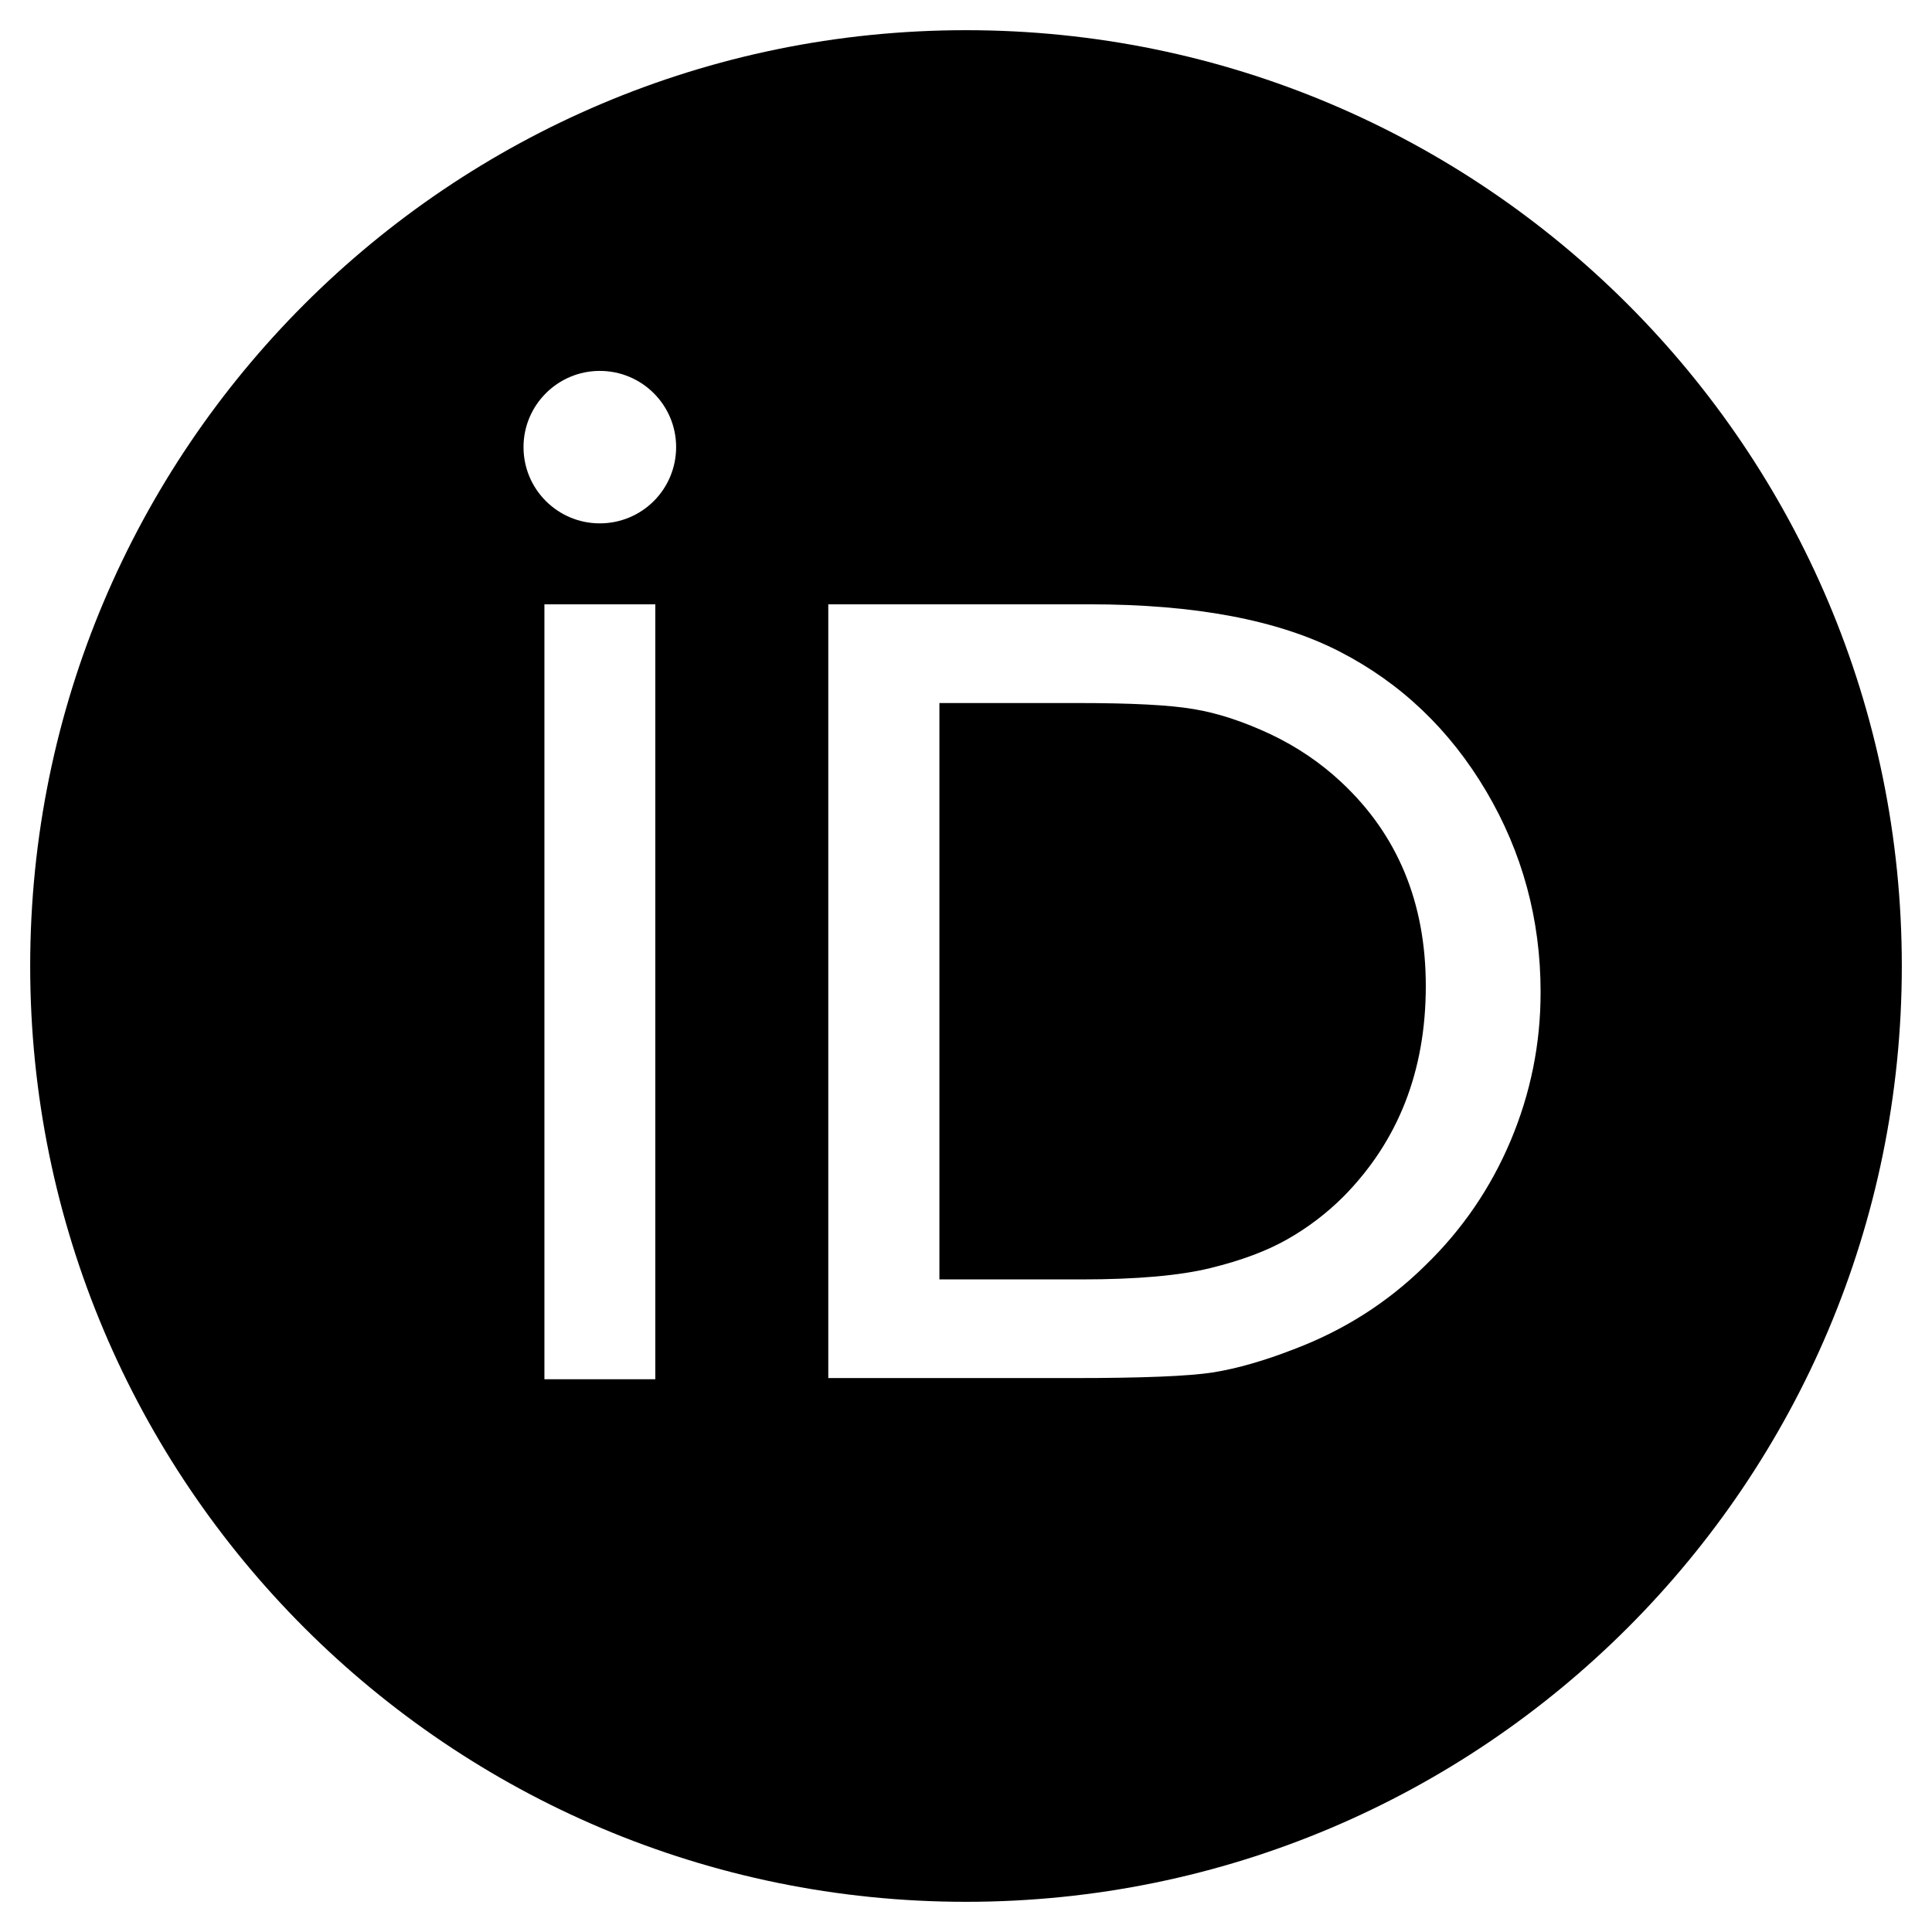
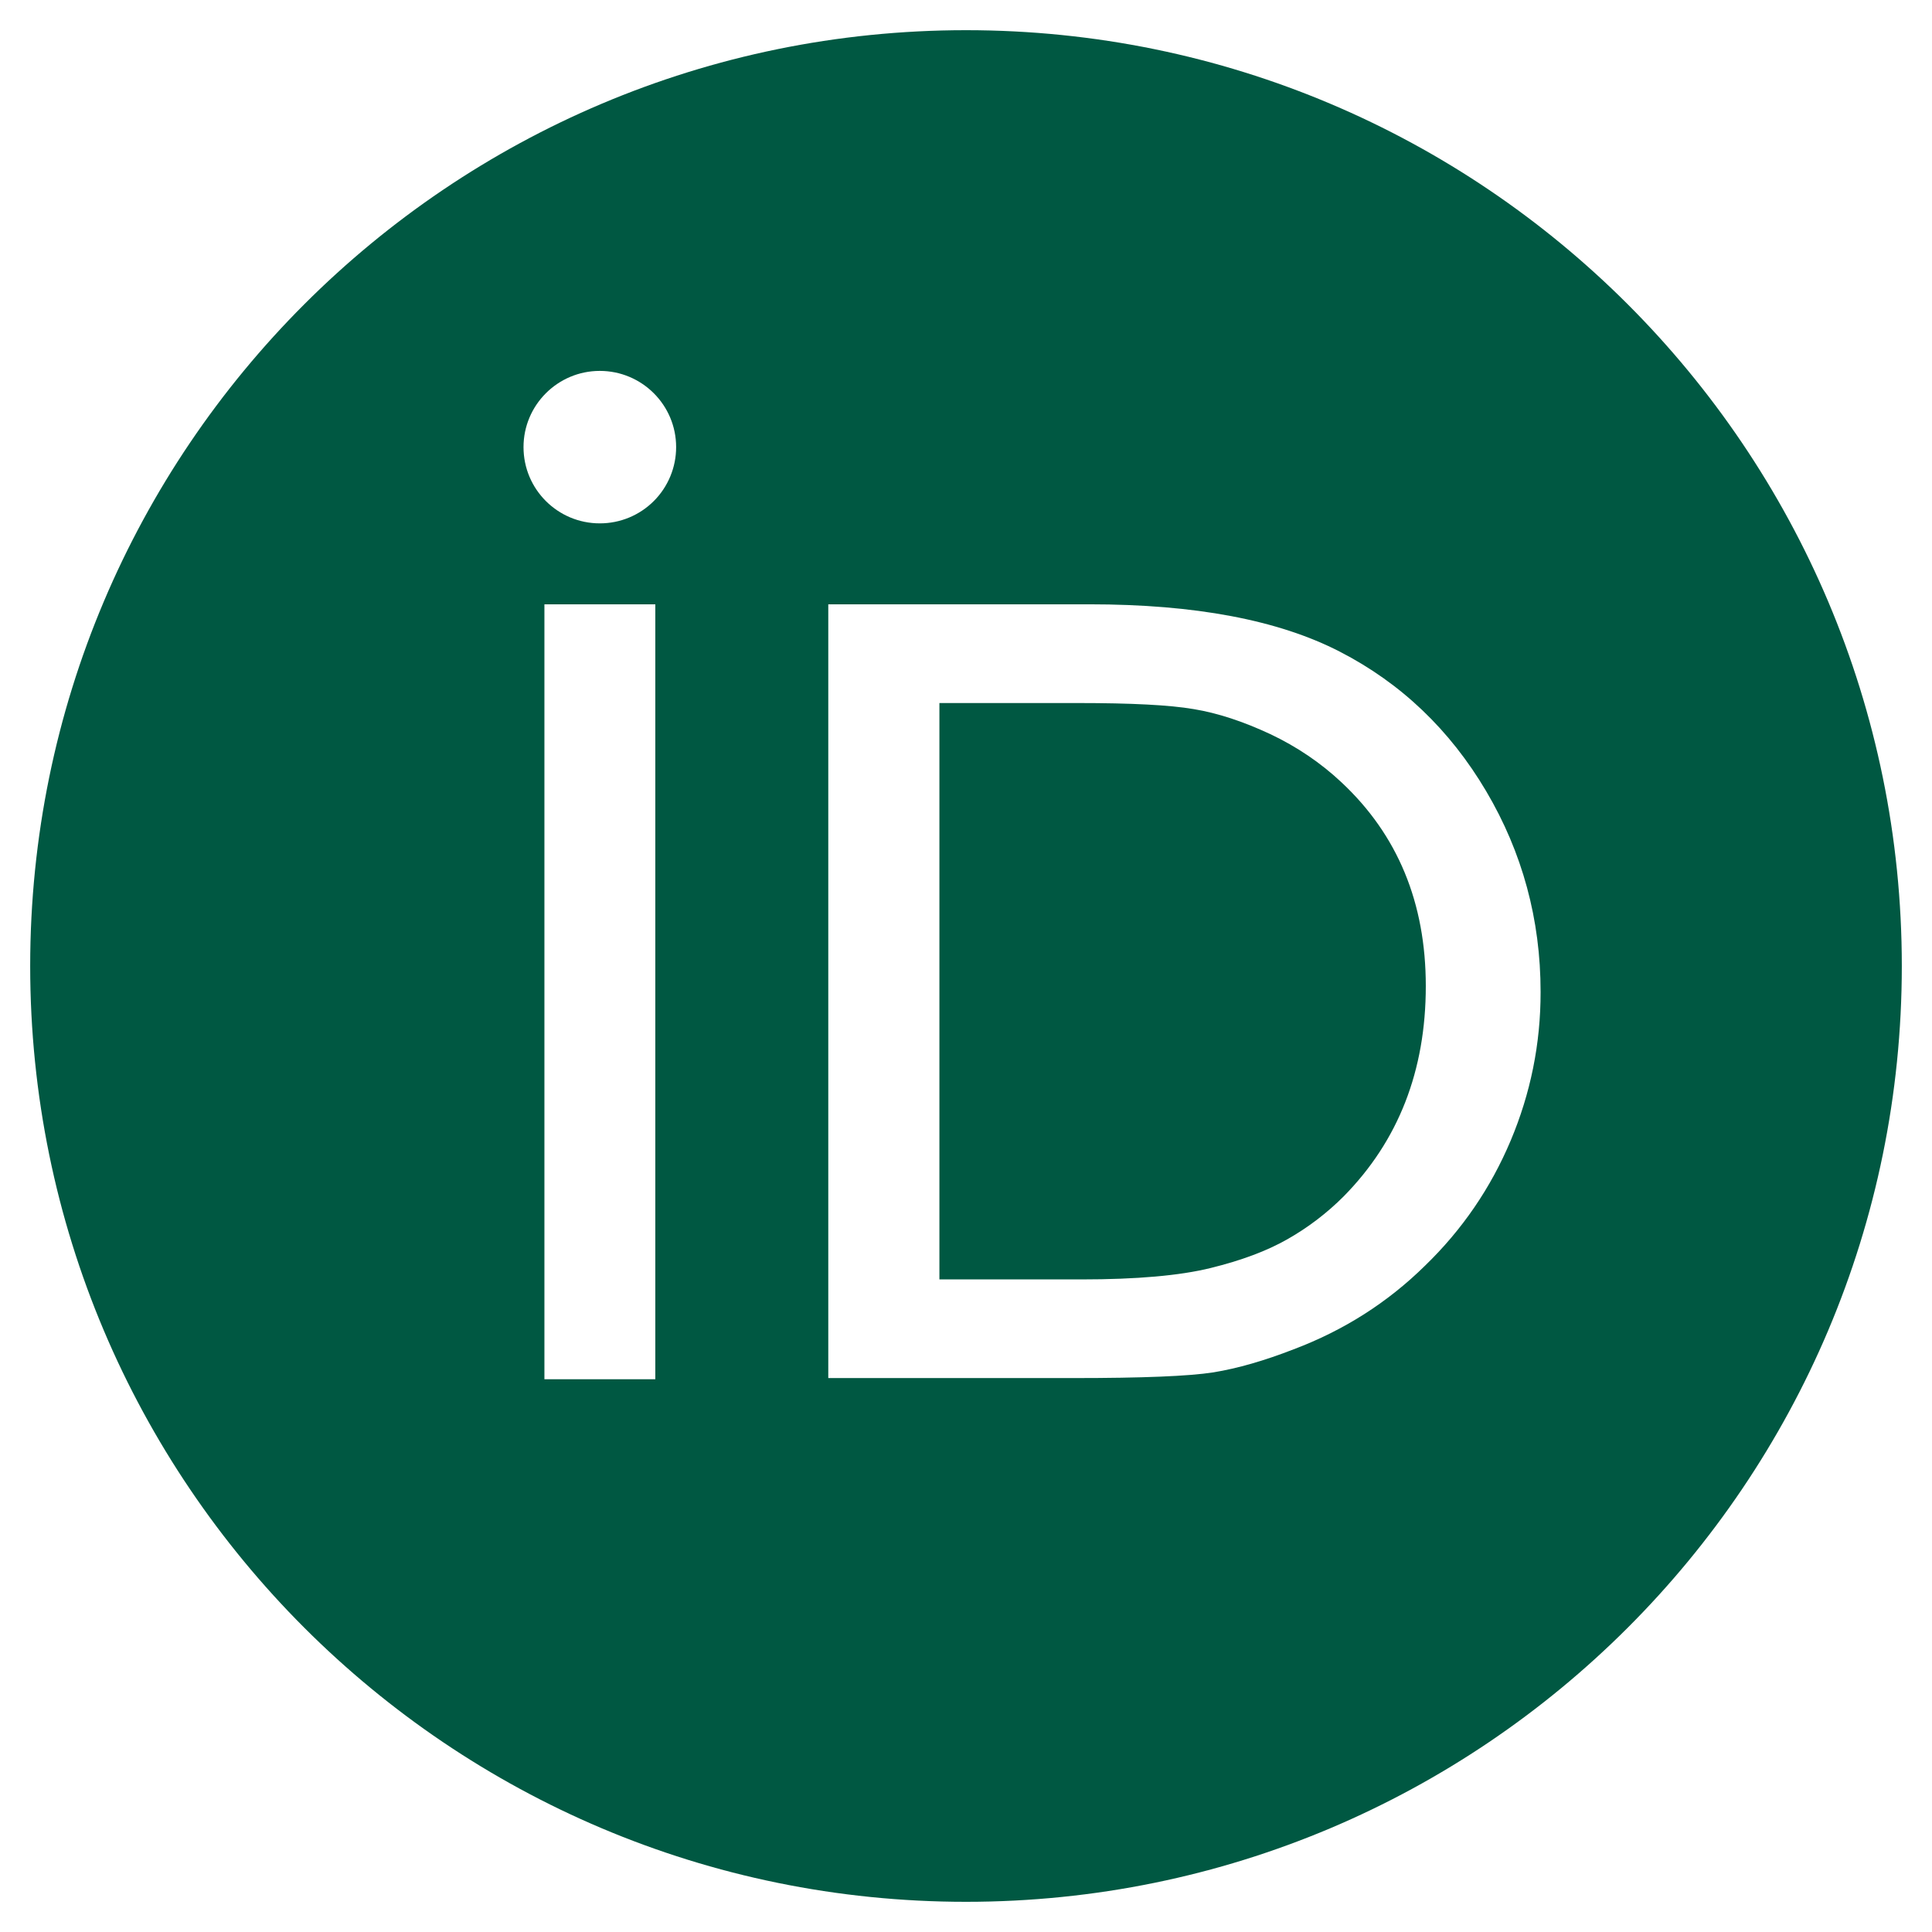
<svg xmlns="http://www.w3.org/2000/svg" width="512" height="512" viewBox="0 0 512 512">
-   <path fill="currentColor" d="M336.62 194.538c-7.13-3.328-13.866-5.56-20.253-6.614c-6.365-1.095-16.574-1.612-30.71-1.612h-36.704v152.747h37.634c14.673 0 26.081-1.013 34.224-3.017s14.921-4.526 20.356-7.626a69.5 69.5 0 0 0 14.942-11.388c14.488-14.714 21.742-33.273 21.742-55.717c0-22.052-7.44-40.052-22.341-53.982c-5.498-5.166-11.822-9.444-18.89-12.793zM256 8C119.022 8 8 119.042 8 256s111.022 248 248 248s248-111.042 248-248S392.978 8 256 8m-82.336 357.513h-29.389V160.148h29.389zM158.95 138.696c-11.14 0-20.213-9.01-20.213-20.212c0-11.118 9.052-20.191 20.213-20.191c11.18 0 20.232 9.052 20.232 20.191a20.194 20.194 0 0 1-20.232 20.212m241.386 163.597c-5.29 12.545-12.834 23.581-22.65 33.088c-9.982 9.837-21.597 17.194-34.844 22.196c-7.75 3.017-14.839 5.063-21.307 6.117c-6.49 1.013-18.828 1.509-37.076 1.509h-64.956V160.148h69.233c27.962 0 50.034 4.154 66.32 12.545c16.265 8.37 29.181 20.728 38.792 36.972c9.61 16.265 14.425 34.018 14.425 53.196c.023 13.765-2.666 26.908-7.936 39.432z" />
+   <path fill="#005842" d="M336.62 194.538c-7.13-3.328-13.866-5.56-20.253-6.614c-6.365-1.095-16.574-1.612-30.71-1.612h-36.704v152.747h37.634c14.673 0 26.081-1.013 34.224-3.017s14.921-4.526 20.356-7.626a69.5 69.5 0 0 0 14.942-11.388c14.488-14.714 21.742-33.273 21.742-55.717c0-22.052-7.44-40.052-22.341-53.982c-5.498-5.166-11.822-9.444-18.89-12.793zM256 8C119.022 8 8 119.042 8 256s111.022 248 248 248s248-111.042 248-248S392.978 8 256 8m-82.336 357.513h-29.389V160.148h29.389zM158.95 138.696c-11.14 0-20.213-9.01-20.213-20.212c0-11.118 9.052-20.191 20.213-20.191c11.18 0 20.232 9.052 20.232 20.191a20.194 20.194 0 0 1-20.232 20.212m241.386 163.597c-5.29 12.545-12.834 23.581-22.65 33.088c-9.982 9.837-21.597 17.194-34.844 22.196c-7.75 3.017-14.839 5.063-21.307 6.117c-6.49 1.013-18.828 1.509-37.076 1.509h-64.956V160.148h69.233c27.962 0 50.034 4.154 66.32 12.545c16.265 8.37 29.181 20.728 38.792 36.972c9.61 16.265 14.425 34.018 14.425 53.196c.023 13.765-2.666 26.908-7.936 39.432z" />
</svg>
